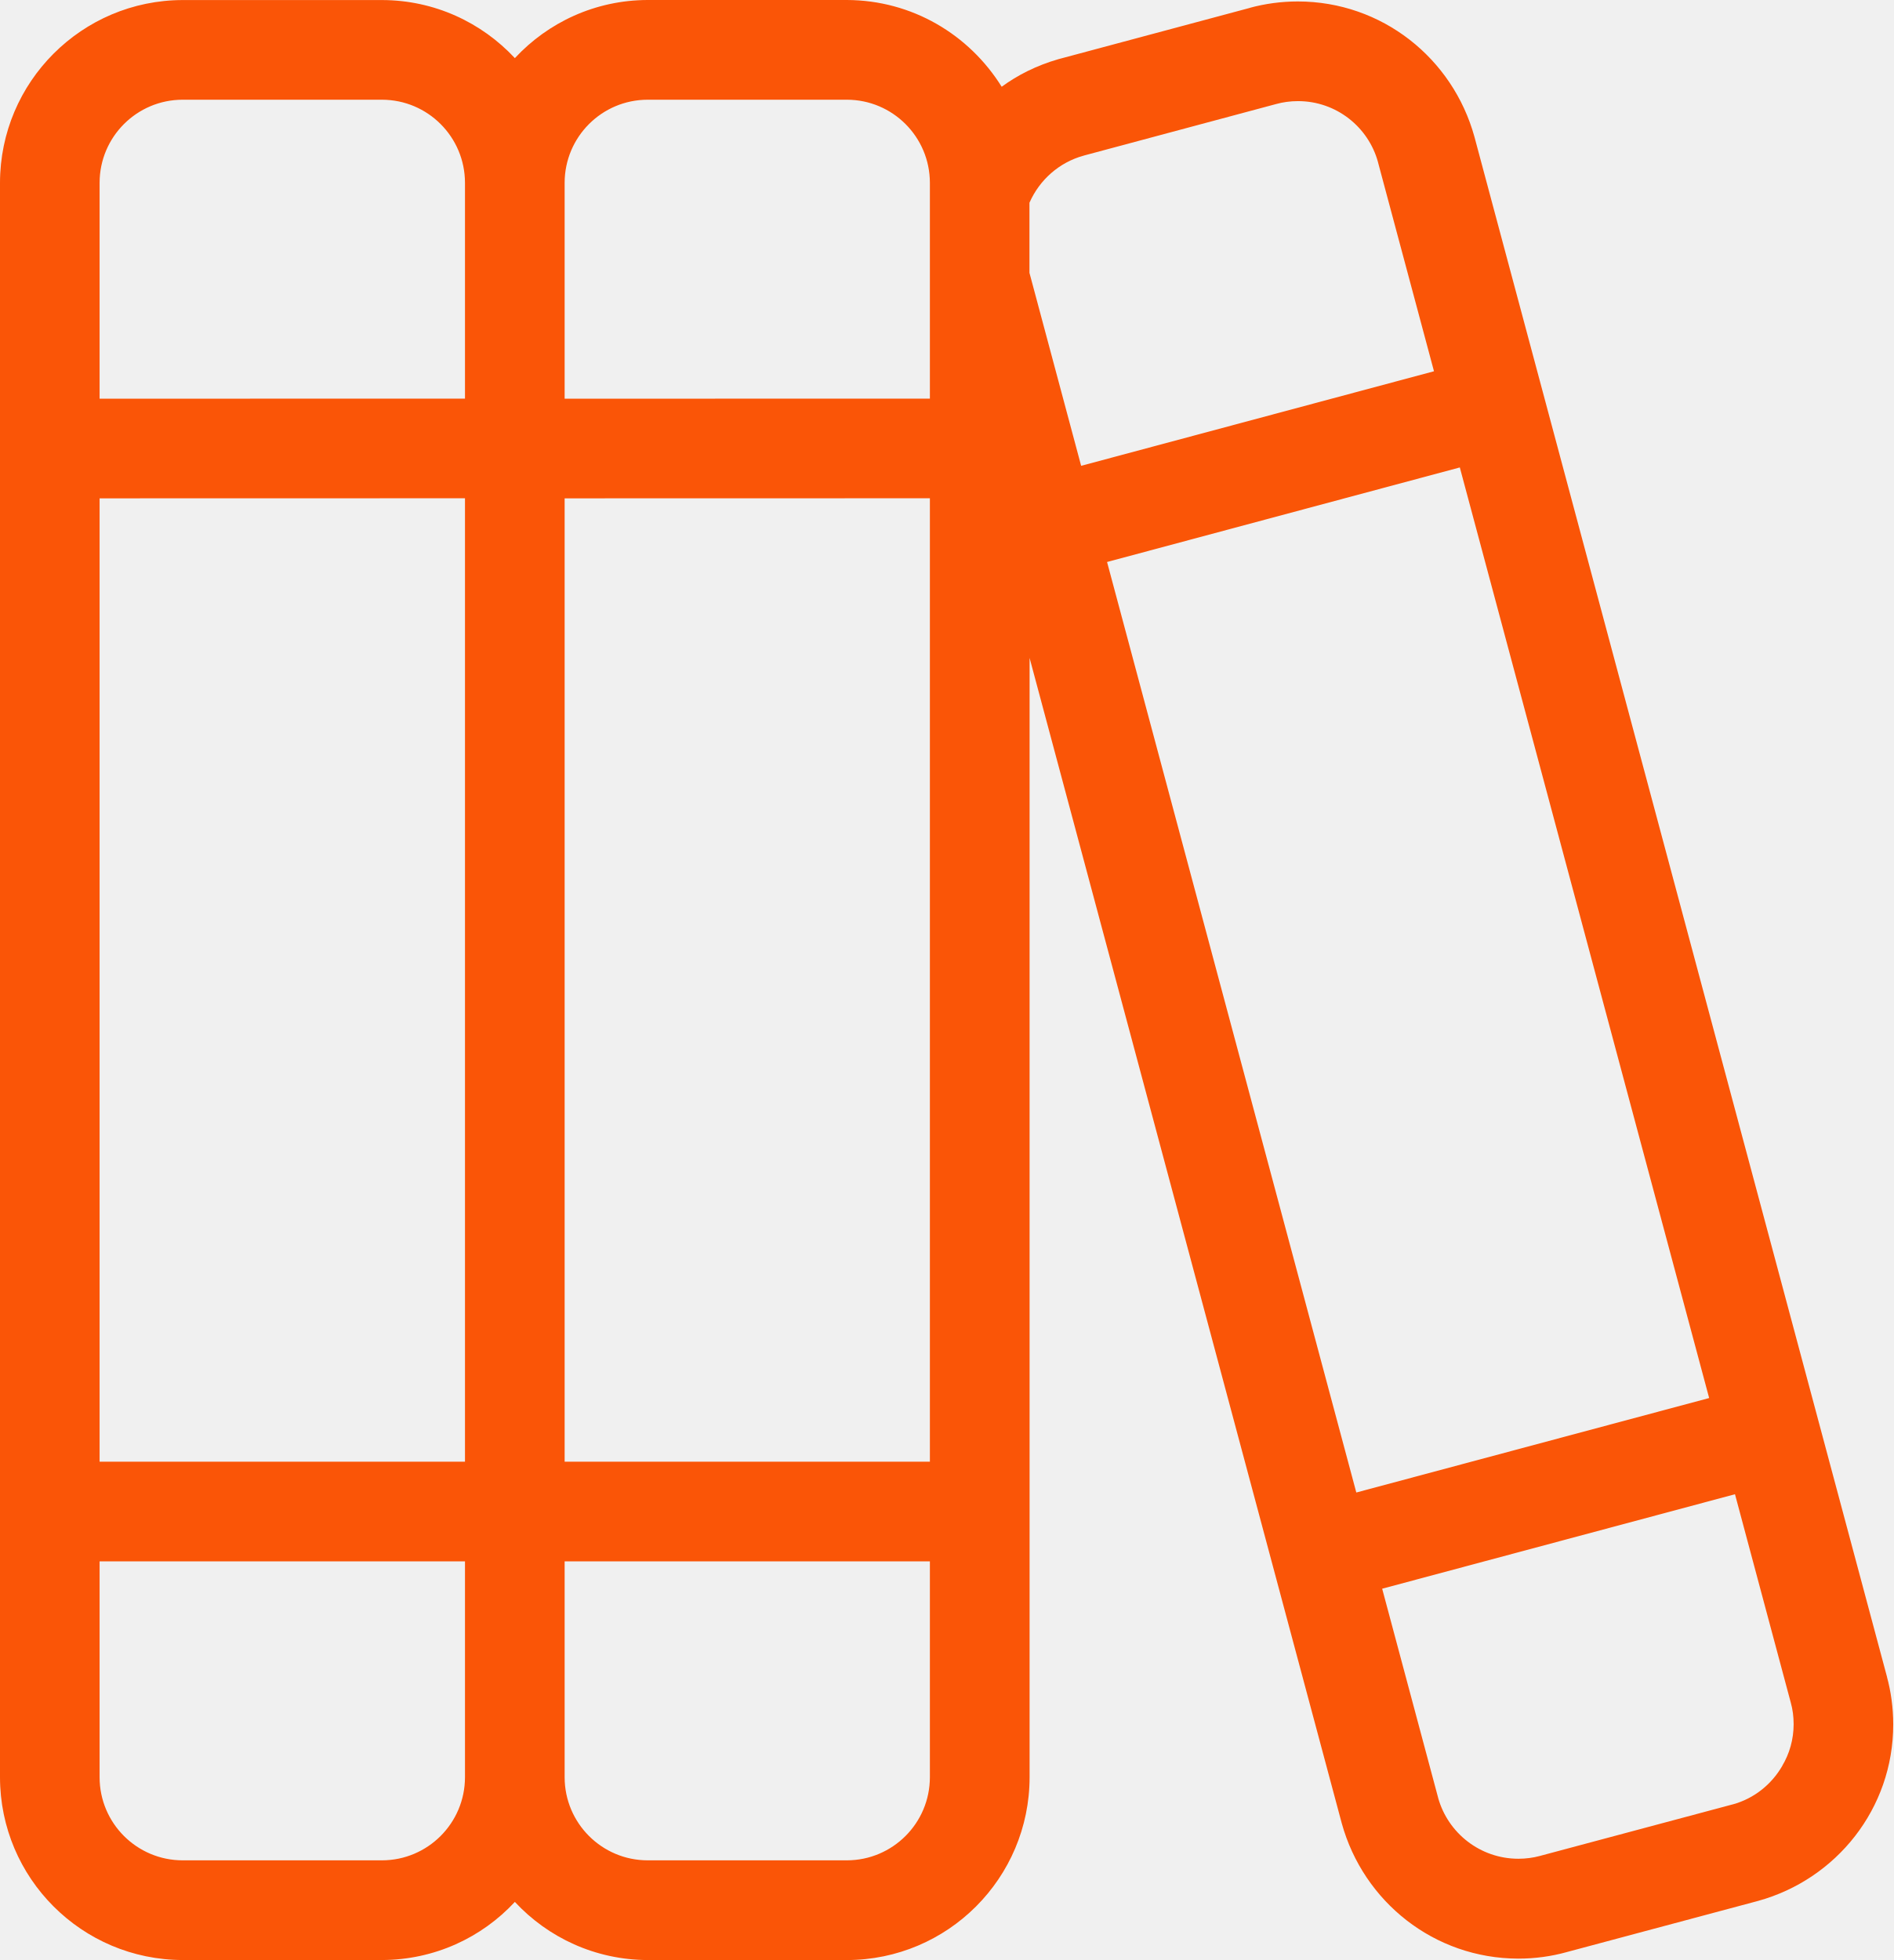
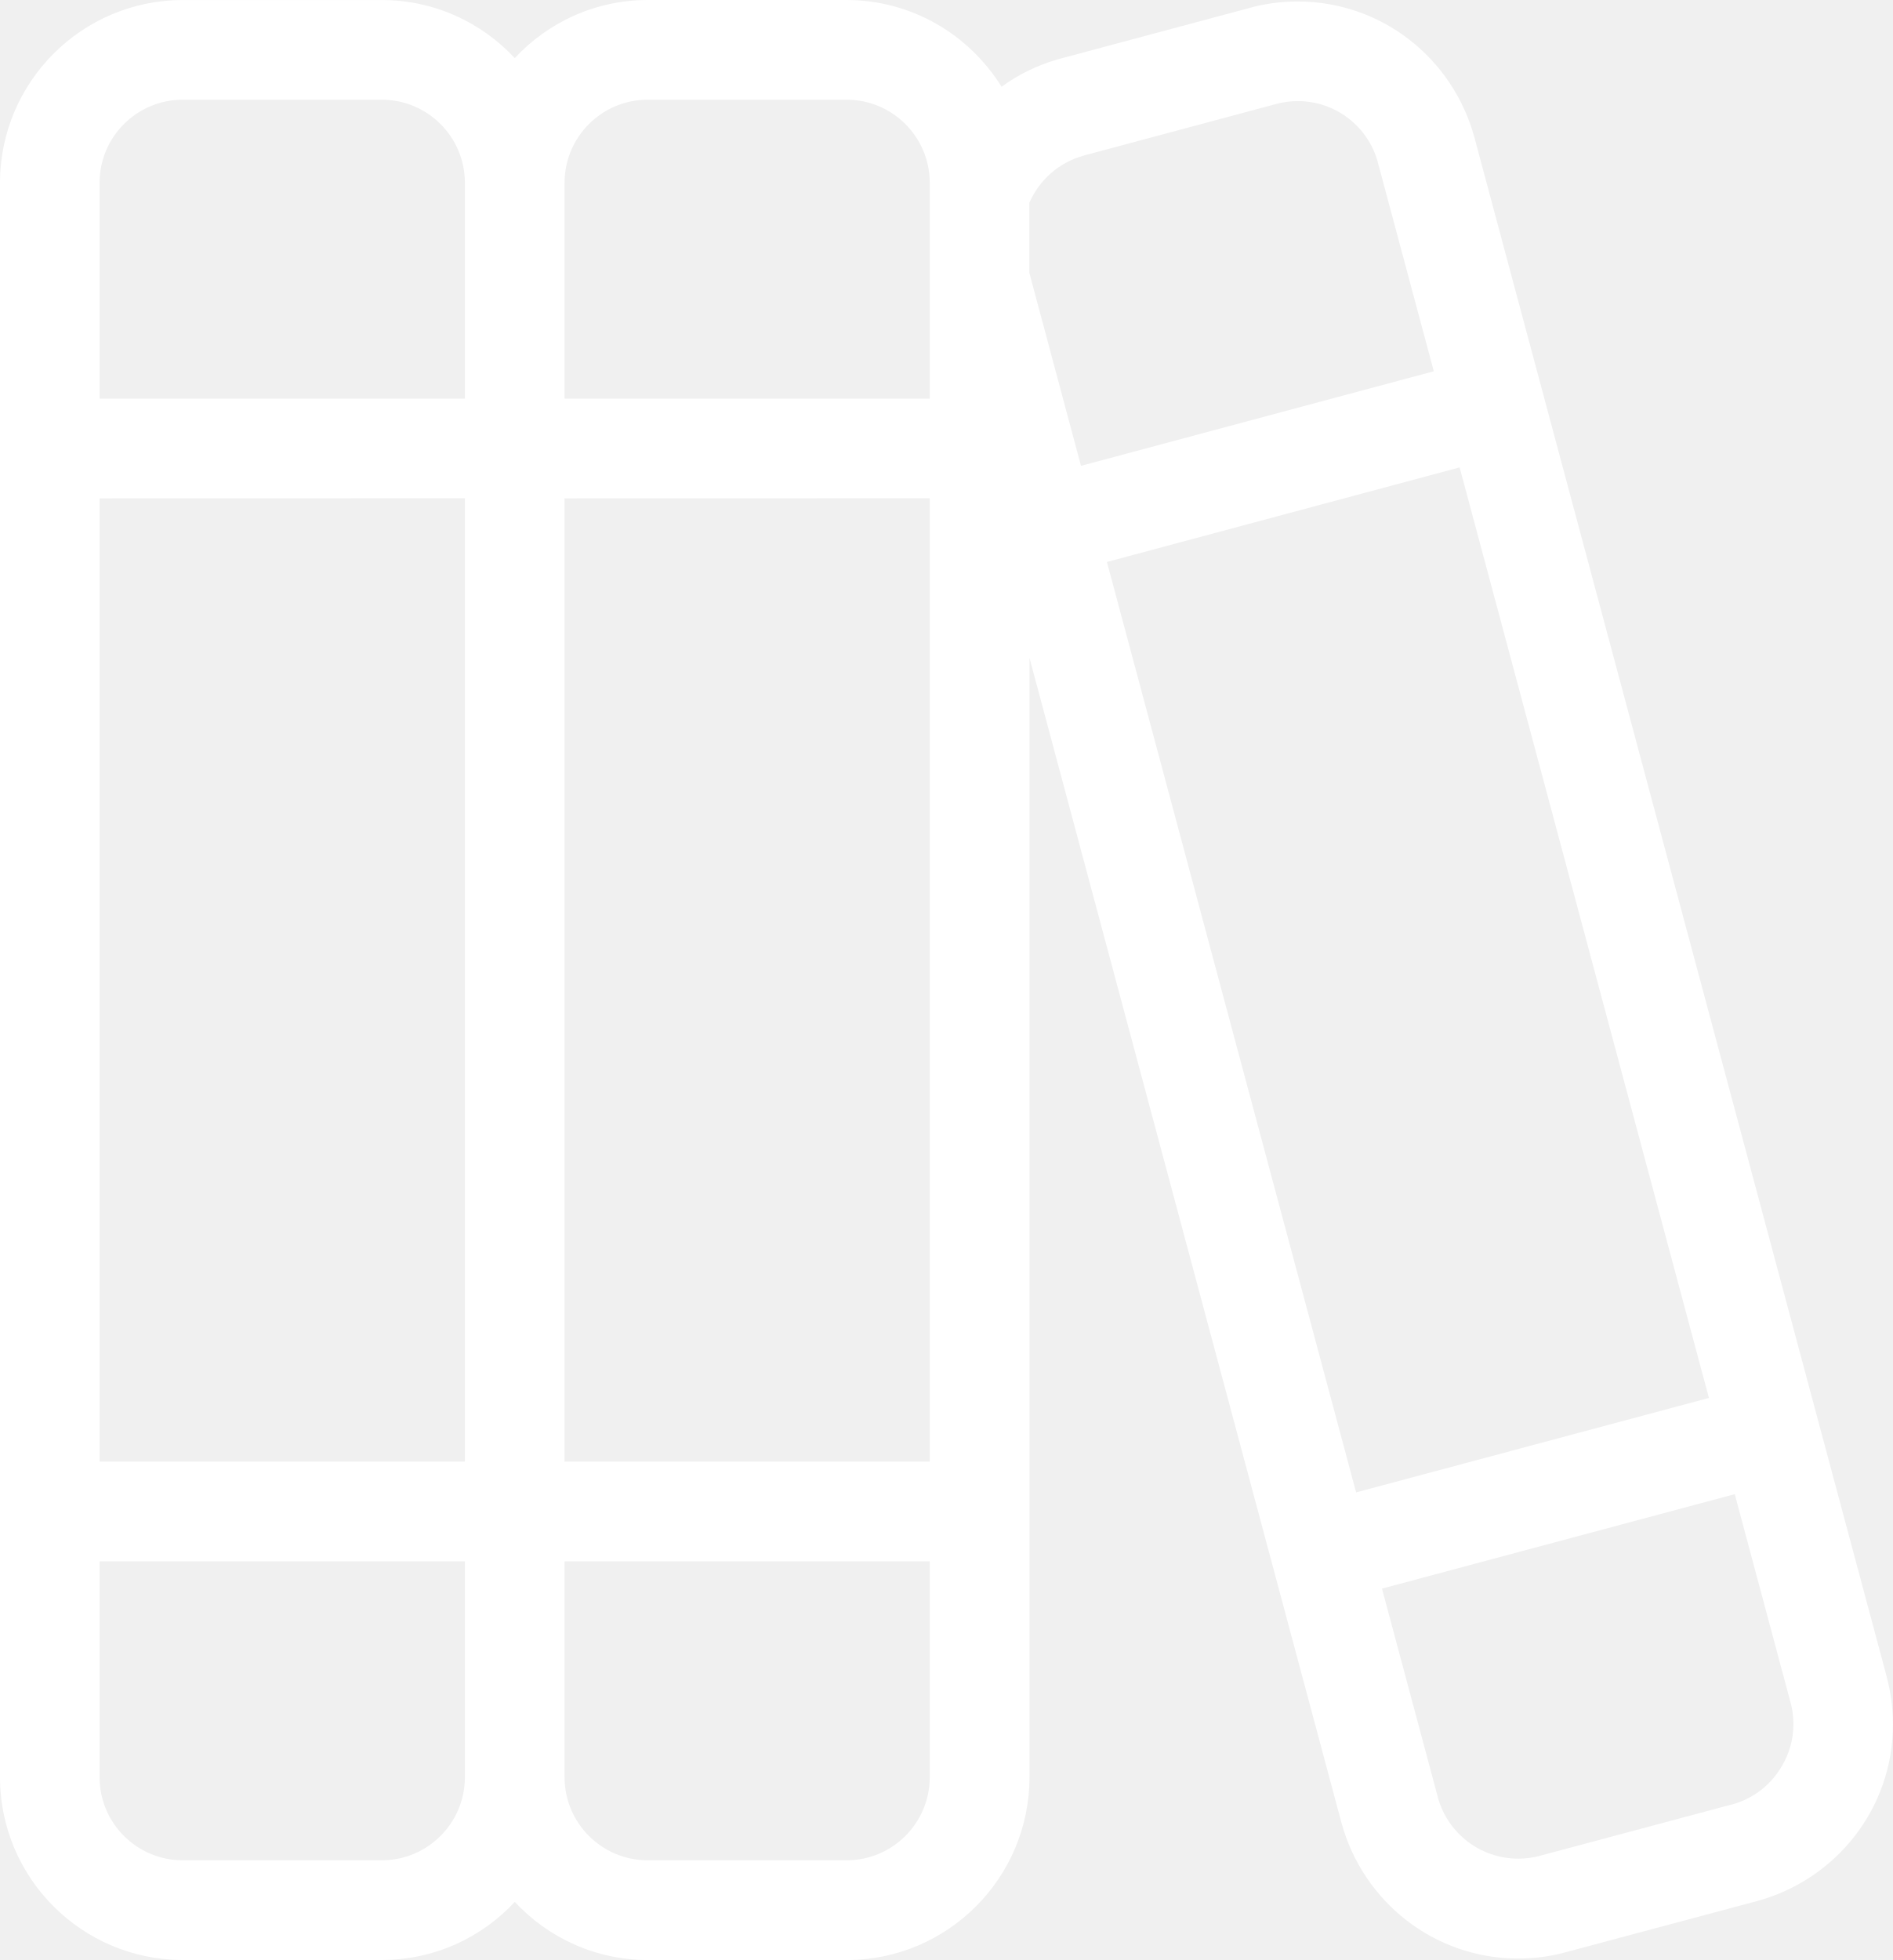
- <svg xmlns="http://www.w3.org/2000/svg" id="Layer_1" viewBox="0 0 712.45 737.52">
+ <svg xmlns="http://www.w3.org/2000/svg" id="Layer_1" viewBox="0 0 485.89 503">
  <defs>
-     <style>.cls-1{fill:#fa5507;stroke-width:0px;}</style>
+     <style>.cls-1{fill:#fff;stroke-width:0px;}</style>
  </defs>
-   <path class="cls-1" d="M710.13,631.07L554.85,51.47c-8.17-29.58-34.82-50.92-66.48-50.92-6.3,0-12.38.85-18.17,2.43l.47-.1-72.42,19.4c-8.13,2.35-15.22,5.9-21.5,10.5l.2-.13C364.7,12.98,343.23.08,318.7,0h-74.95c-19.72.03-37.5,8.43-49.95,21.82l-.05.05C181.25,8.45,163.48.05,143.75.02h-75C30.8.07.05,30.83,0,68.78v600c.05,37.95,30.8,68.7,68.75,68.75h75c19.72-.05,37.5-8.42,49.95-21.82l.05-.05c12.5,13.45,30.27,21.82,50,21.88h74.95c37.95-.05,68.7-30.8,68.75-68.75V247.57l117.47,438.5c8.17,29.55,34.8,50.87,66.4,50.93h.12c6.27,0,12.35-.85,18.13-2.45l-.47.12,72.45-19.37c29.55-8.15,50.9-34.8,50.9-66.42,0-6.3-.85-12.42-2.45-18.23l.12.47v-.05ZM416.6,211.47l132.75-35.58,93.83,350.17-132.78,35.55-93.8-350.15ZM407.93,58.52l72.4-19.4c2.43-.67,5.22-1.07,8.13-1.07,14.38,0,26.48,9.72,30.1,22.95l.05.23,21.02,78.47-132.78,35.58-19.45-72.62v-26.37c3.82-8.68,11.22-15.17,20.3-17.7l.23-.05h0ZM243.73,37.52h74.95c17.25.02,31.22,14,31.25,31.25v81.23l-137.45.02v-81.25c.03-17.25,14-31.23,31.25-31.25h0ZM174.98,550.02H37.48V187.52l137.5-.03v362.53ZM212.48,187.52l137.45-.03v362.53h-137.45V187.52ZM68.73,37.52h75c17.25.02,31.22,14,31.25,31.25v81.23l-137.5.02v-81.25c.02-17.25,14-31.23,31.25-31.25h0ZM143.73,700.02h-75c-17.25-.02-31.23-14-31.25-31.25v-81.25h137.5v81.25c-.03,17.25-14,31.23-31.25,31.25h0ZM318.68,700.02h-74.95c-17.25-.02-31.22-14-31.25-31.25v-81.25h137.45v81.25c-.03,17.25-14,31.23-31.25,31.25h0ZM670.73,664.42c-4.1,7.12-10.75,12.38-18.67,14.55l-.23.05-72.45,19.37c-2.4.65-5.15,1.03-7.98,1.03-14.38,0-26.5-9.67-30.2-22.88l-.05-.23-21.02-78.5,132.77-35.55,21.02,78.5c.68,2.4,1.05,5.18,1.05,8.02,0,5.75-1.57,11.15-4.33,15.75l.08-.15v.03Z" />
+   <path class="cls-1" d="M484.31,430.39L378.41,35.1C372.83,14.93,354.66.38,333.07.38c-4.3,0-8.44.58-12.39,1.66l.32-.07-49.39,13.23c-5.54,1.6-10.38,4.02-14.66,7.16l.14-.09C248.72,8.85,234.08.05,217.35,0h-51.12c-13.45.02-25.57,5.75-34.07,14.88l-.03.03C123.61,5.76,111.49.03,98.04.01h-51.15C21.01.05.03,21.03,0,46.91v409.2c.03,25.88,21.01,46.85,46.89,46.89h51.15c13.45-.03,25.57-5.74,34.07-14.88l.03-.03c8.52,9.17,20.64,14.88,34.1,14.92h51.12c25.88-.03,46.85-21.01,46.89-46.89V168.84l80.11,299.06c5.57,20.15,23.73,34.69,45.28,34.73h.08c4.28,0,8.42-.58,12.36-1.67l-.32.08,49.41-13.21c20.15-5.56,34.71-23.73,34.71-45.3,0-4.3-.58-8.47-1.67-12.43l.08.32v-.03h0ZM284.12,144.22l90.54-24.27,63.99,238.81-90.56,24.24-63.97-238.8h0ZM278.21,39.91l49.38-13.23c1.66-.46,3.56-.73,5.54-.73,9.81,0,18.06,6.63,20.53,15.65l.03.16,14.34,53.52-90.56,24.27-13.26-49.53v-17.98c2.61-5.92,7.65-10.35,13.84-12.07l.16-.03h0ZM166.22,25.59h51.12c11.76.01,21.29,9.55,21.31,21.31v55.4h-93.74s0-55.4,0-55.4c.02-11.76,9.55-21.3,21.31-21.31h0ZM119.34,375.11H25.56V127.89l93.77-.02v247.24ZM144.91,127.89l93.74-.02v247.24h-93.74V127.89ZM46.87,25.59h51.15c11.76.01,21.29,9.55,21.31,21.31v55.4H25.56s0-55.4,0-55.4c.01-11.76,9.55-21.3,21.31-21.31h0ZM98.02,477.41h-51.15c-11.76-.01-21.3-9.55-21.31-21.31v-55.41h93.77v55.41c-.02,11.76-9.55,21.3-21.31,21.31h0ZM217.34,477.41h-51.12c-11.76-.01-21.29-9.55-21.31-21.31v-55.41h93.74v55.41c-.02,11.76-9.55,21.3-21.31,21.31h0ZM457.44,453.13c-2.8,4.86-7.33,8.44-12.73,9.92l-.16.03-49.41,13.21c-1.64.44-3.51.7-5.44.7-9.81,0-18.07-6.59-20.6-15.6l-.03-.16-14.34-53.54,90.55-24.24,14.34,53.54c.46,1.64.72,3.53.72,5.47,0,3.92-1.07,7.6-2.95,10.74l.05-.1v.02h0Z" />
</svg>
